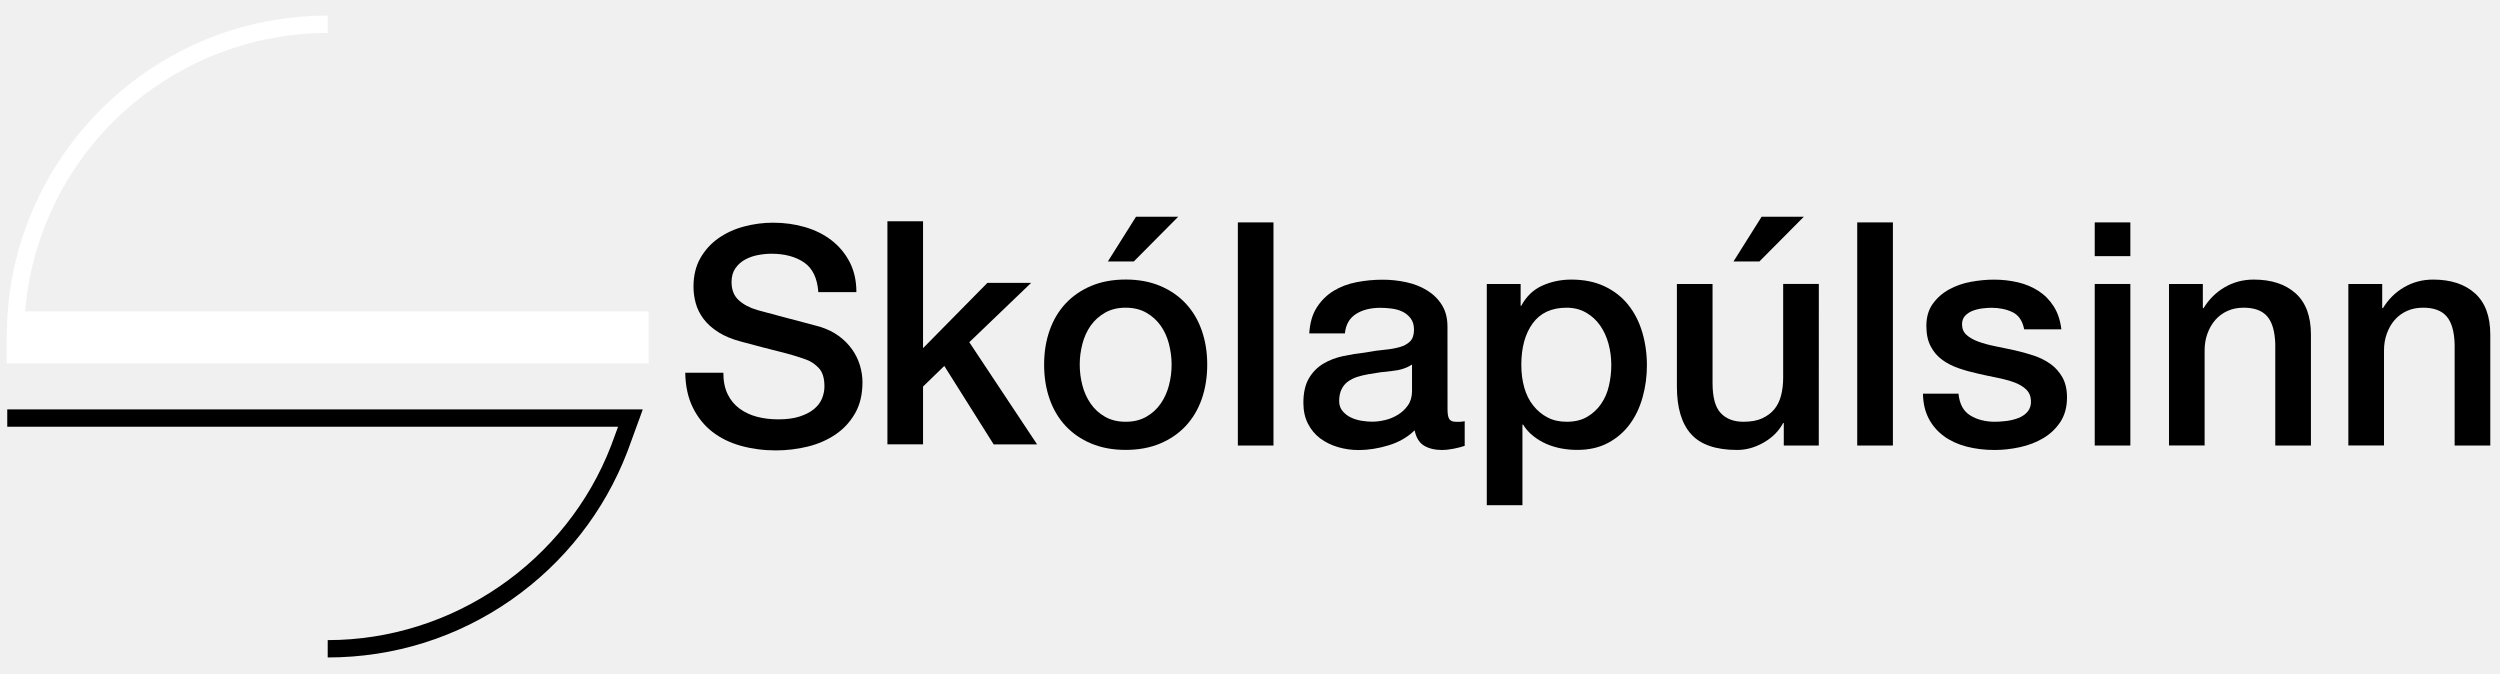
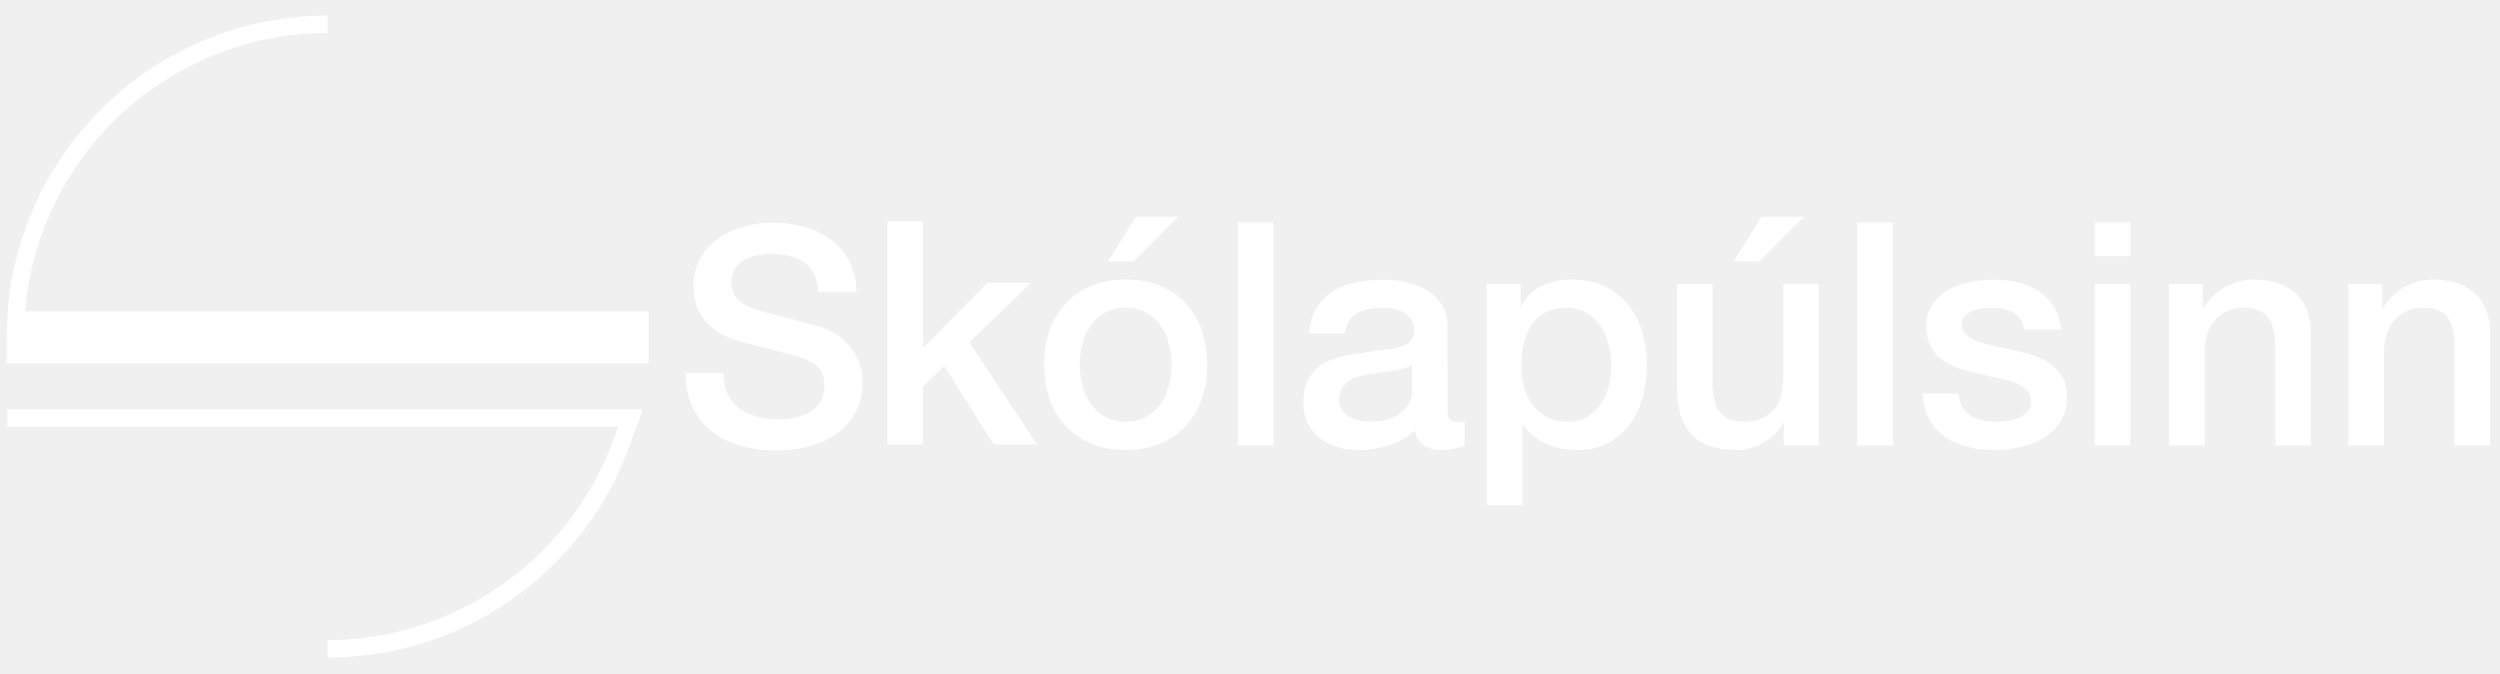
<svg xmlns="http://www.w3.org/2000/svg" version="1.1" id="Layer_1" x="0px" y="0px" width="156px" height="42px" viewBox="0 0 156 42" enable-background="new 0 0 156 42" xml:space="preserve">
  <path fill="#FFFFFF" d="M1.569,19.429c0.133-1.623,0.472-3.212,1.014-4.745C5.251,7.131,12.431,2.056,20.448,2.056V0.973  c-4.226,0-8.265,1.299-11.683,3.759c-1.646,1.184-3.1,2.604-4.319,4.223c-1.234,1.638-2.204,3.444-2.885,5.369  c-0.583,1.648-0.941,3.359-1.077,5.105H0.483l-0.009,0.156c-0.029,0.416-0.046,0.833-0.05,1.252l-0.008,0.226v1.615h40.059v-3.249  H1.569L1.569,19.429z" />
-   <path d="M40.111,25.546H0.453v1.083h38.114c-0.192,0.523-0.391,1.064-0.429,1.167c-2.793,7.267-9.902,12.147-17.689,12.147v1.082  c4.129,0,8.094-1.244,11.466-3.604c3.295-2.306,5.796-5.501,7.234-9.239c0.072-0.188,0.642-1.746,0.792-2.168  c0.013-0.037,0.156-0.438,0.162-0.453h-0.01L40.111,25.546z" />
-   <path d="M55.375,13.808h2.223v7.917l4.017-4.075h2.73l-3.861,3.704l4.231,6.376h-2.71l-3.081-4.896l-1.326,1.287v3.606h-2.223  V13.808z" />
-   <path d="M70.242,28.074c-0.806,0-1.524-0.135-2.155-0.4c-0.631-0.265-1.164-0.634-1.599-1.102c-0.435-0.469-0.767-1.026-0.994-1.678  c-0.228-0.649-0.341-1.365-0.341-2.146c0-0.768,0.113-1.475,0.341-2.125c0.227-0.65,0.559-1.209,0.994-1.677  c0.436-0.469,0.968-0.836,1.599-1.104c0.63-0.266,1.349-0.399,2.155-0.399c0.806,0,1.524,0.134,2.155,0.399  c0.63,0.267,1.163,0.634,1.599,1.104c0.435,0.468,0.767,1.026,0.994,1.677c0.227,0.651,0.341,1.357,0.341,2.125  c0,0.779-0.114,1.495-0.341,2.146c-0.227,0.65-0.559,1.209-0.994,1.678c-0.436,0.468-0.969,0.836-1.599,1.102  C71.766,27.939,71.048,28.074,70.242,28.074z M70.242,26.318c0.494,0,0.923-0.104,1.287-0.312c0.364-0.208,0.663-0.48,0.897-0.818  c0.234-0.338,0.406-0.719,0.517-1.142c0.11-0.422,0.166-0.854,0.166-1.297c0-0.429-0.056-0.856-0.166-1.287  c-0.11-0.429-0.283-0.809-0.517-1.141c-0.234-0.331-0.533-0.601-0.897-0.809c-0.364-0.208-0.793-0.312-1.287-0.312  c-0.494,0-0.923,0.104-1.287,0.312c-0.364,0.208-0.663,0.478-0.897,0.809c-0.234,0.332-0.406,0.712-0.517,1.141  c-0.111,0.431-0.166,0.858-0.166,1.287c0,0.442,0.055,0.875,0.166,1.297c0.11,0.423,0.283,0.804,0.517,1.142s0.533,0.61,0.897,0.818  C69.319,26.214,69.748,26.318,70.242,26.318z M70.886,13.526h2.632l-2.769,2.789h-1.618L70.886,13.526z" />
-   <path d="M77.242,13.878h2.223v13.923h-2.223V13.878z" />
-   <path d="M90.326,25.559c0,0.272,0.035,0.469,0.107,0.586c0.07,0.116,0.211,0.174,0.42,0.174c0.062,0,0.143,0,0.232,0  s0.193-0.012,0.312-0.037v1.539c-0.078,0.025-0.178,0.057-0.301,0.09c-0.125,0.031-0.252,0.062-0.383,0.088  c-0.13,0.023-0.26,0.045-0.391,0.061c-0.131,0.012-0.24,0.02-0.33,0.02c-0.456,0-0.833-0.092-1.133-0.273  c-0.301-0.182-0.493-0.5-0.586-0.955c-0.439,0.43-0.982,0.74-1.627,0.938c-0.645,0.195-1.266,0.293-1.861,0.293  c-0.455,0-0.893-0.062-1.309-0.188c-0.416-0.123-0.781-0.306-1.102-0.545c-0.318-0.24-0.572-0.547-0.761-0.918  c-0.188-0.369-0.282-0.803-0.282-1.297c0-0.624,0.113-1.131,0.341-1.521c0.228-0.389,0.526-0.693,0.897-0.916  c0.369-0.221,0.785-0.381,1.248-0.479c0.461-0.098,0.926-0.172,1.394-0.224c0.403-0.078,0.786-0.134,1.149-0.166  c0.365-0.032,0.687-0.089,0.967-0.166c0.279-0.078,0.5-0.198,0.662-0.36c0.162-0.163,0.244-0.406,0.244-0.731  c0-0.286-0.068-0.52-0.205-0.702c-0.137-0.182-0.305-0.321-0.506-0.419c-0.202-0.098-0.428-0.163-0.674-0.195  c-0.246-0.032-0.48-0.049-0.701-0.049c-0.625,0-1.139,0.13-1.541,0.39c-0.402,0.261-0.631,0.663-0.685,1.209h-2.223  c0.039-0.649,0.192-1.189,0.468-1.618c0.273-0.429,0.621-0.773,1.043-1.033c0.424-0.26,0.9-0.442,1.436-0.546  c0.533-0.104,1.078-0.156,1.639-0.156c0.492,0,0.98,0.052,1.462,0.156s0.913,0.272,1.297,0.507c0.384,0.235,0.692,0.536,0.927,0.906  c0.233,0.371,0.352,0.823,0.352,1.355L90.326,25.559L90.326,25.559z M88.104,22.75c-0.338,0.223-0.754,0.354-1.248,0.4  c-0.494,0.045-0.986,0.113-1.479,0.203c-0.233,0.039-0.462,0.096-0.685,0.166c-0.221,0.07-0.416,0.17-0.584,0.293  c-0.17,0.123-0.303,0.287-0.398,0.486c-0.098,0.201-0.146,0.445-0.146,0.73c0,0.246,0.07,0.455,0.215,0.625  c0.144,0.169,0.313,0.302,0.517,0.398c0.203,0.098,0.423,0.165,0.664,0.204c0.239,0.038,0.458,0.058,0.651,0.058  c0.246,0,0.515-0.03,0.801-0.097c0.285-0.063,0.556-0.176,0.811-0.331c0.254-0.156,0.465-0.354,0.635-0.596  c0.168-0.24,0.252-0.536,0.252-0.887V22.75H88.104z" />
-   <path d="M92.783,17.72h2.105v1.364h0.038c0.312-0.585,0.747-1.004,1.308-1.258c0.56-0.253,1.164-0.38,1.812-0.38  c0.793,0,1.484,0.14,2.076,0.419c0.592,0.28,1.082,0.663,1.475,1.15c0.391,0.488,0.682,1.057,0.877,1.707  c0.193,0.649,0.293,1.344,0.293,2.086c0,0.676-0.088,1.332-0.266,1.969c-0.175,0.638-0.439,1.199-0.799,1.688  c-0.359,0.489-0.811,0.878-1.354,1.17c-0.548,0.293-1.189,0.439-1.933,0.439c-0.325,0-0.647-0.029-0.976-0.088  c-0.325-0.061-0.639-0.153-0.938-0.283s-0.574-0.295-0.828-0.497c-0.254-0.201-0.465-0.438-0.634-0.712h-0.039v5.031h-2.224V17.72  H92.783z M100.545,22.77c0-0.455-0.059-0.896-0.176-1.326c-0.117-0.429-0.293-0.809-0.526-1.141  c-0.233-0.331-0.526-0.598-0.878-0.799c-0.352-0.202-0.754-0.303-1.209-0.303c-0.936,0-1.641,0.325-2.115,0.976  c-0.475,0.649-0.711,1.515-0.711,2.593c0,0.508,0.062,0.979,0.184,1.414c0.125,0.438,0.311,0.812,0.559,1.121  c0.246,0.312,0.543,0.562,0.889,0.741c0.344,0.183,0.742,0.272,1.197,0.272c0.51,0,0.938-0.104,1.287-0.312  c0.354-0.208,0.643-0.479,0.868-0.811c0.229-0.33,0.39-0.707,0.485-1.131C100.496,23.645,100.545,23.212,100.545,22.77z" />
-   <path d="M113.492,27.801h-2.184v-1.404h-0.039c-0.273,0.508-0.682,0.914-1.221,1.221c-0.537,0.306-1.089,0.459-1.646,0.459  c-1.325,0-2.284-0.328-2.875-0.985c-0.592-0.655-0.889-1.646-0.889-2.974V17.72h2.225v6.18c0,0.885,0.168,1.509,0.506,1.871  c0.338,0.363,0.812,0.547,1.424,0.547c0.469,0,0.857-0.071,1.17-0.215c0.312-0.145,0.566-0.334,0.762-0.574  c0.194-0.24,0.334-0.53,0.418-0.868c0.086-0.338,0.127-0.702,0.127-1.093v-5.851h2.225L113.492,27.801L113.492,27.801z   M109.924,13.526h2.633l-2.77,2.789h-1.617L109.924,13.526z" />
-   <path d="M115.891,13.878h2.226v13.923h-2.226V13.878z" />
-   <path d="M122.209,24.562c0.064,0.649,0.312,1.104,0.74,1.364c0.43,0.263,0.943,0.392,1.541,0.392c0.208,0,0.445-0.018,0.712-0.049  c0.267-0.033,0.517-0.096,0.751-0.187s0.426-0.226,0.574-0.399c0.148-0.176,0.219-0.404,0.205-0.69  c-0.015-0.286-0.117-0.521-0.312-0.702c-0.195-0.184-0.445-0.328-0.751-0.439c-0.306-0.107-0.653-0.203-1.043-0.281  c-0.392-0.077-0.787-0.161-1.188-0.254c-0.416-0.092-0.815-0.2-1.199-0.332c-0.385-0.129-0.729-0.305-1.032-0.524  c-0.308-0.221-0.552-0.504-0.731-0.851c-0.183-0.342-0.271-0.771-0.271-1.275c0-0.546,0.134-1.004,0.398-1.374  c0.268-0.371,0.604-0.67,1.016-0.897c0.41-0.227,0.863-0.387,1.363-0.478c0.502-0.091,0.979-0.137,1.435-0.137  c0.521,0,1.019,0.056,1.491,0.166c0.475,0.11,0.904,0.289,1.287,0.536c0.384,0.247,0.701,0.568,0.955,0.965  c0.254,0.396,0.412,0.875,0.479,1.434h-2.32c-0.104-0.533-0.349-0.891-0.73-1.072c-0.383-0.183-0.822-0.273-1.316-0.273  c-0.156,0-0.341,0.014-0.555,0.039c-0.215,0.026-0.417,0.075-0.605,0.146c-0.188,0.071-0.348,0.176-0.478,0.312  c-0.13,0.137-0.194,0.315-0.194,0.536c0,0.273,0.094,0.494,0.283,0.663s0.438,0.31,0.743,0.42c0.306,0.11,0.655,0.206,1.046,0.284  c0.393,0.078,0.795,0.162,1.213,0.254c0.404,0.09,0.803,0.201,1.193,0.33c0.391,0.131,0.738,0.307,1.046,0.525  c0.307,0.223,0.554,0.501,0.743,0.839c0.188,0.339,0.283,0.755,0.283,1.248c0,0.599-0.139,1.104-0.41,1.521  c-0.273,0.416-0.629,0.756-1.064,1.016c-0.438,0.26-0.922,0.448-1.456,0.564c-0.534,0.117-1.062,0.177-1.583,0.177  c-0.639,0-1.229-0.072-1.77-0.216s-1.01-0.36-1.406-0.652c-0.396-0.293-0.71-0.656-0.938-1.092  c-0.229-0.438-0.352-0.952-0.361-1.553h2.221v-0.002H122.209z" />
-   <path d="M130.711,13.878h2.223v2.105h-2.223V13.878z M130.711,17.72h2.223v10.081h-2.223V17.72z" />
-   <path d="M135.352,17.72h2.105v1.481l0.039,0.039c0.338-0.559,0.781-0.997,1.326-1.316c0.547-0.318,1.15-0.478,1.814-0.478  c1.104,0,1.975,0.286,2.61,0.858c0.637,0.572,0.956,1.43,0.956,2.573V27.8h-2.225v-6.338c-0.025-0.792-0.193-1.367-0.508-1.726  c-0.312-0.357-0.799-0.536-1.463-0.536c-0.377,0-0.715,0.068-1.014,0.205c-0.299,0.137-0.553,0.325-0.76,0.564  c-0.209,0.24-0.371,0.523-0.488,0.848c-0.117,0.325-0.176,0.67-0.176,1.035v5.946h-2.223V17.72H135.352z" />
-   <path d="M146.545,17.72h2.105v1.481l0.039,0.039c0.338-0.559,0.778-0.997,1.326-1.316c0.545-0.318,1.148-0.478,1.812-0.478  c1.104,0,1.978,0.286,2.61,0.858c0.638,0.572,0.957,1.43,0.957,2.573V27.8h-2.225v-6.338c-0.025-0.792-0.193-1.367-0.506-1.726  c-0.312-0.357-0.801-0.536-1.463-0.536c-0.377,0-0.715,0.068-1.014,0.205c-0.302,0.137-0.554,0.325-0.763,0.564  c-0.207,0.24-0.368,0.523-0.485,0.848c-0.117,0.325-0.176,0.67-0.176,1.035v5.946h-2.225V17.72H146.545z" />
+   <path fill="#FFFFFF" d="M40.111,25.546H0.453v1.083h38.114c-0.192,0.523-0.391,1.064-0.429,1.167  c-2.793,7.267-9.902,12.147-17.689,12.147v1.082c4.129,0,8.094-1.244,11.466-3.604c3.295-2.306,5.796-5.501,7.234-9.239  c0.072-0.188,0.642-1.746,0.792-2.168c0.013-0.037,0.156-0.438,0.162-0.453h-0.01L40.111,25.546z" />
+   <path fill="#FFFFFF" d="M55.375,13.808h2.223v7.917l4.017-4.075h2.73l-3.861,3.704l4.231,6.376h-2.71l-3.081-4.896l-1.326,1.287  v3.606h-2.223V13.808z" />
+   <path fill="#FFFFFF" d="M70.242,28.074c-0.806,0-1.524-0.135-2.155-0.4c-0.631-0.265-1.164-0.634-1.599-1.102  c-0.435-0.469-0.767-1.026-0.994-1.678c-0.228-0.649-0.341-1.365-0.341-2.146c0-0.768,0.113-1.475,0.341-2.125  c0.227-0.65,0.559-1.209,0.994-1.677c0.436-0.469,0.968-0.836,1.599-1.104c0.63-0.266,1.349-0.399,2.155-0.399  c0.806,0,1.524,0.134,2.155,0.399c0.63,0.267,1.163,0.634,1.599,1.104c0.435,0.468,0.767,1.026,0.994,1.677  c0.227,0.651,0.341,1.357,0.341,2.125c0,0.779-0.114,1.495-0.341,2.146c-0.227,0.65-0.559,1.209-0.994,1.678  c-0.436,0.468-0.969,0.836-1.599,1.102C71.766,27.939,71.048,28.074,70.242,28.074z M70.242,26.318c0.494,0,0.923-0.104,1.287-0.312  c0.364-0.208,0.663-0.48,0.897-0.818c0.234-0.338,0.406-0.719,0.517-1.142c0.11-0.422,0.166-0.854,0.166-1.297  c0-0.429-0.056-0.856-0.166-1.287c-0.11-0.429-0.283-0.809-0.517-1.141c-0.234-0.331-0.533-0.601-0.897-0.809  c-0.364-0.208-0.793-0.312-1.287-0.312c-0.494,0-0.923,0.104-1.287,0.312c-0.364,0.208-0.663,0.478-0.897,0.809  c-0.234,0.332-0.406,0.712-0.517,1.141c-0.111,0.431-0.166,0.858-0.166,1.287c0,0.442,0.055,0.875,0.166,1.297  c0.11,0.423,0.283,0.804,0.517,1.142s0.533,0.61,0.897,0.818C69.319,26.214,69.748,26.318,70.242,26.318z M70.886,13.526h2.632  l-2.769,2.789h-1.618L70.886,13.526z" />
+   <path fill="#FFFFFF" d="M77.242,13.878h2.223v13.923h-2.223V13.878z" />
+   <path fill="#FFFFFF" d="M90.326,25.559c0,0.272,0.035,0.469,0.107,0.586c0.07,0.116,0.211,0.174,0.42,0.174c0.062,0,0.143,0,0.232,0  s0.193-0.012,0.312-0.037v1.539c-0.078,0.025-0.178,0.057-0.301,0.09c-0.125,0.031-0.252,0.062-0.383,0.088  c-0.13,0.023-0.26,0.045-0.391,0.061c-0.131,0.012-0.24,0.02-0.33,0.02c-0.456,0-0.833-0.092-1.133-0.273  c-0.301-0.182-0.493-0.5-0.586-0.955c-0.439,0.43-0.982,0.74-1.627,0.938c-0.645,0.195-1.266,0.293-1.861,0.293  c-0.455,0-0.893-0.062-1.309-0.188c-0.416-0.123-0.781-0.306-1.102-0.545c-0.318-0.24-0.572-0.547-0.761-0.918  c-0.188-0.369-0.282-0.803-0.282-1.297c0-0.624,0.113-1.131,0.341-1.521c0.228-0.389,0.526-0.693,0.897-0.916  c0.369-0.221,0.785-0.381,1.248-0.479c0.461-0.098,0.926-0.172,1.394-0.224c0.403-0.078,0.786-0.134,1.149-0.166  c0.365-0.032,0.687-0.089,0.967-0.166c0.279-0.078,0.5-0.198,0.662-0.36c0.162-0.163,0.244-0.406,0.244-0.731  c0-0.286-0.068-0.52-0.205-0.702c-0.137-0.182-0.305-0.321-0.506-0.419c-0.202-0.098-0.428-0.163-0.674-0.195  c-0.246-0.032-0.48-0.049-0.701-0.049c-0.625,0-1.139,0.13-1.541,0.39c-0.402,0.261-0.631,0.663-0.685,1.209h-2.223  c0.039-0.649,0.192-1.189,0.468-1.618c0.273-0.429,0.621-0.773,1.043-1.033c0.424-0.26,0.9-0.442,1.436-0.546  c0.533-0.104,1.078-0.156,1.639-0.156c0.492,0,0.98,0.052,1.462,0.156s0.913,0.272,1.297,0.507c0.384,0.235,0.692,0.536,0.927,0.906  c0.233,0.371,0.352,0.823,0.352,1.355L90.326,25.559L90.326,25.559z M88.104,22.75c-0.338,0.223-0.754,0.354-1.248,0.4  c-0.494,0.045-0.986,0.113-1.479,0.203c-0.233,0.039-0.462,0.096-0.685,0.166c-0.221,0.07-0.416,0.17-0.584,0.293  c-0.17,0.123-0.303,0.287-0.398,0.486c-0.098,0.201-0.146,0.445-0.146,0.73c0,0.246,0.07,0.455,0.215,0.625  c0.144,0.169,0.313,0.302,0.517,0.398c0.203,0.098,0.423,0.165,0.664,0.204c0.239,0.038,0.458,0.058,0.651,0.058  c0.246,0,0.515-0.03,0.801-0.097c0.285-0.063,0.556-0.176,0.811-0.331c0.254-0.156,0.465-0.354,0.635-0.596  c0.168-0.24,0.252-0.536,0.252-0.887V22.75H88.104z" />
+   <path fill="#FFFFFF" d="M92.783,17.72h2.105v1.364h0.038c0.312-0.585,0.747-1.004,1.308-1.258c0.56-0.253,1.164-0.38,1.812-0.38  c0.793,0,1.484,0.14,2.076,0.419c0.592,0.28,1.082,0.663,1.475,1.15c0.391,0.488,0.682,1.057,0.877,1.707  c0.193,0.649,0.293,1.344,0.293,2.086c0,0.676-0.088,1.332-0.266,1.969c-0.175,0.638-0.439,1.199-0.799,1.688  c-0.359,0.489-0.811,0.878-1.354,1.17c-0.548,0.293-1.189,0.439-1.933,0.439c-0.325,0-0.647-0.029-0.976-0.088  c-0.325-0.061-0.639-0.153-0.938-0.283s-0.574-0.295-0.828-0.497c-0.254-0.201-0.465-0.438-0.634-0.712h-0.039v5.031h-2.224V17.72  H92.783z M100.545,22.77c0-0.455-0.059-0.896-0.176-1.326c-0.117-0.429-0.293-0.809-0.526-1.141  c-0.233-0.331-0.526-0.598-0.878-0.799c-0.352-0.202-0.754-0.303-1.209-0.303c-0.936,0-1.641,0.325-2.115,0.976  c-0.475,0.649-0.711,1.515-0.711,2.593c0,0.508,0.062,0.979,0.184,1.414c0.125,0.438,0.311,0.812,0.559,1.121  c0.246,0.312,0.543,0.562,0.889,0.741c0.344,0.183,0.742,0.272,1.197,0.272c0.51,0,0.938-0.104,1.287-0.312  c0.354-0.208,0.643-0.479,0.868-0.811c0.229-0.33,0.39-0.707,0.485-1.131C100.496,23.645,100.545,23.212,100.545,22.77z" />
+   <path fill="#FFFFFF" d="M113.492,27.801h-2.184v-1.404h-0.039c-0.273,0.508-0.682,0.914-1.221,1.221  c-0.537,0.306-1.089,0.459-1.646,0.459c-1.325,0-2.284-0.328-2.875-0.985c-0.592-0.655-0.889-1.646-0.889-2.974V17.72h2.225v6.18  c0,0.885,0.168,1.509,0.506,1.871c0.338,0.363,0.812,0.547,1.424,0.547c0.469,0,0.857-0.071,1.17-0.215  c0.312-0.145,0.566-0.334,0.762-0.574c0.194-0.24,0.334-0.53,0.418-0.868c0.086-0.338,0.127-0.702,0.127-1.093v-5.851h2.225  L113.492,27.801L113.492,27.801z M109.924,13.526h2.633l-2.77,2.789h-1.617L109.924,13.526z" />
+   <path fill="#FFFFFF" d="M115.891,13.878h2.226v13.923h-2.226V13.878z" />
+   <path fill="#FFFFFF" d="M122.209,24.562c0.064,0.649,0.312,1.104,0.74,1.364c0.43,0.263,0.943,0.392,1.541,0.392  c0.208,0,0.445-0.018,0.712-0.049c0.267-0.033,0.517-0.096,0.751-0.187s0.426-0.226,0.574-0.399c0.148-0.176,0.219-0.404,0.205-0.69  c-0.015-0.286-0.117-0.521-0.312-0.702c-0.195-0.184-0.445-0.328-0.751-0.439c-0.306-0.107-0.653-0.203-1.043-0.281  c-0.392-0.077-0.787-0.161-1.188-0.254c-0.416-0.092-0.815-0.2-1.199-0.332c-0.385-0.129-0.729-0.305-1.032-0.524  c-0.308-0.221-0.552-0.504-0.731-0.851c-0.183-0.342-0.271-0.771-0.271-1.275c0-0.546,0.134-1.004,0.398-1.374  c0.268-0.371,0.604-0.67,1.016-0.897c0.41-0.227,0.863-0.387,1.363-0.478c0.502-0.091,0.979-0.137,1.435-0.137  c0.521,0,1.019,0.056,1.491,0.166c0.475,0.11,0.904,0.289,1.287,0.536c0.384,0.247,0.701,0.568,0.955,0.965  c0.254,0.396,0.412,0.875,0.479,1.434h-2.32c-0.104-0.533-0.349-0.891-0.73-1.072c-0.383-0.183-0.822-0.273-1.316-0.273  c-0.156,0-0.341,0.014-0.555,0.039c-0.215,0.026-0.417,0.075-0.605,0.146c-0.188,0.071-0.348,0.176-0.478,0.312  c-0.13,0.137-0.194,0.315-0.194,0.536c0,0.273,0.094,0.494,0.283,0.663s0.438,0.31,0.743,0.42c0.306,0.11,0.655,0.206,1.046,0.284  c0.393,0.078,0.795,0.162,1.213,0.254c0.404,0.09,0.803,0.201,1.193,0.33c0.391,0.131,0.738,0.307,1.046,0.525  c0.307,0.223,0.554,0.501,0.743,0.839c0.188,0.339,0.283,0.755,0.283,1.248c0,0.599-0.139,1.104-0.41,1.521  c-0.273,0.416-0.629,0.756-1.064,1.016c-0.438,0.26-0.922,0.448-1.456,0.564c-0.534,0.117-1.062,0.177-1.583,0.177  c-0.639,0-1.229-0.072-1.77-0.216s-1.01-0.36-1.406-0.652c-0.396-0.293-0.71-0.656-0.938-1.092  c-0.229-0.438-0.352-0.952-0.361-1.553h2.221v-0.002H122.209z" />
+   <path fill="#FFFFFF" d="M130.711,13.878h2.223v2.105h-2.223V13.878z M130.711,17.72h2.223v10.081h-2.223V17.72z" />
+   <path fill="#FFFFFF" d="M135.352,17.72h2.105v1.481l0.039,0.039c0.338-0.559,0.781-0.997,1.326-1.316  c0.547-0.318,1.15-0.478,1.814-0.478c1.104,0,1.975,0.286,2.61,0.858c0.637,0.572,0.956,1.43,0.956,2.573V27.8h-2.225v-6.338  c-0.025-0.792-0.193-1.367-0.508-1.726c-0.312-0.357-0.799-0.536-1.463-0.536c-0.377,0-0.715,0.068-1.014,0.205  c-0.299,0.137-0.553,0.325-0.76,0.564c-0.209,0.24-0.371,0.523-0.488,0.848c-0.117,0.325-0.176,0.67-0.176,1.035v5.946h-2.223V17.72  H135.352z" />
+   <path fill="#FFFFFF" d="M146.545,17.72h2.105v1.481l0.039,0.039c0.338-0.559,0.778-0.997,1.326-1.316  c0.545-0.318,1.148-0.478,1.812-0.478c1.104,0,1.978,0.286,2.61,0.858c0.638,0.572,0.957,1.43,0.957,2.573V27.8h-2.225v-6.338  c-0.025-0.792-0.193-1.367-0.506-1.726c-0.312-0.357-0.801-0.536-1.463-0.536c-0.377,0-0.715,0.068-1.014,0.205  c-0.302,0.137-0.554,0.325-0.763,0.564c-0.207,0.24-0.368,0.523-0.485,0.848c-0.117,0.325-0.176,0.67-0.176,1.035v5.946h-2.225  V17.72H146.545z" />
  <g>
-     <path d="M45.137,23.262c0,0.521,0.088,0.963,0.266,1.33c0.177,0.367,0.424,0.668,0.741,0.902s0.681,0.404,1.093,0.513   c0.412,0.108,0.858,0.161,1.339,0.161c0.52,0,0.962-0.061,1.33-0.18c0.367-0.121,0.665-0.275,0.893-0.467   c0.228-0.189,0.393-0.408,0.494-0.654c0.101-0.248,0.152-0.498,0.152-0.751c0-0.519-0.117-0.902-0.352-1.149   c-0.235-0.246-0.491-0.421-0.77-0.521c-0.481-0.178-1.042-0.346-1.682-0.504s-1.428-0.364-2.365-0.617   c-0.583-0.152-1.067-0.352-1.454-0.599c-0.387-0.247-0.693-0.522-0.921-0.826c-0.228-0.304-0.39-0.627-0.484-0.969   c-0.095-0.342-0.143-0.69-0.143-1.045c0-0.684,0.143-1.276,0.427-1.776c0.285-0.5,0.662-0.915,1.131-1.245   c0.468-0.329,1-0.573,1.596-0.731c0.595-0.158,1.197-0.238,1.805-0.238c0.709,0,1.377,0.092,2.004,0.276s1.178,0.459,1.653,0.826   c0.475,0.368,0.852,0.82,1.131,1.358c0.278,0.539,0.418,1.163,0.418,1.872h-2.375c-0.063-0.874-0.361-1.491-0.893-1.853   c-0.532-0.361-1.21-0.542-2.033-0.542c-0.279,0-0.563,0.029-0.855,0.085c-0.292,0.057-0.558,0.152-0.798,0.285   c-0.241,0.133-0.44,0.313-0.599,0.542c-0.159,0.228-0.237,0.513-0.237,0.855c0,0.481,0.148,0.858,0.446,1.13   c0.297,0.273,0.687,0.479,1.168,0.618c0.051,0.013,0.25,0.066,0.599,0.162c0.348,0.095,0.738,0.199,1.168,0.313   c0.431,0.114,0.852,0.225,1.264,0.333c0.411,0.108,0.706,0.187,0.883,0.237c0.443,0.14,0.83,0.33,1.159,0.57   c0.329,0.241,0.604,0.516,0.826,0.827c0.222,0.311,0.386,0.643,0.494,0.997c0.107,0.354,0.162,0.71,0.162,1.063   c0,0.76-0.155,1.409-0.465,1.947c-0.311,0.538-0.719,0.979-1.226,1.32s-1.083,0.593-1.729,0.751   c-0.646,0.157-1.305,0.237-1.976,0.237c-0.773,0-1.501-0.096-2.185-0.285c-0.684-0.19-1.279-0.481-1.786-0.875   c-0.507-0.393-0.912-0.896-1.216-1.51c-0.304-0.615-0.462-1.34-0.475-2.176h2.377V23.262z" />
+     <path fill="#FFFFFF" d="M45.137,23.262c0,0.521,0.088,0.963,0.266,1.33c0.177,0.367,0.424,0.668,0.741,0.902   s0.681,0.404,1.093,0.513c0.412,0.108,0.858,0.161,1.339,0.161c0.52,0,0.962-0.061,1.33-0.18c0.367-0.121,0.665-0.275,0.893-0.467   c0.228-0.189,0.393-0.408,0.494-0.654c0.101-0.248,0.152-0.498,0.152-0.751c0-0.519-0.117-0.902-0.352-1.149   c-0.235-0.246-0.491-0.421-0.77-0.521c-0.481-0.178-1.042-0.346-1.682-0.504s-1.428-0.364-2.365-0.617   c-0.583-0.152-1.067-0.352-1.454-0.599c-0.387-0.247-0.693-0.522-0.921-0.826c-0.228-0.304-0.39-0.627-0.484-0.969   c-0.095-0.342-0.143-0.69-0.143-1.045c0-0.684,0.143-1.276,0.427-1.776c0.285-0.5,0.662-0.915,1.131-1.245   c0.468-0.329,1-0.573,1.596-0.731c0.595-0.158,1.197-0.238,1.805-0.238c0.709,0,1.377,0.092,2.004,0.276s1.178,0.459,1.653,0.826   c0.475,0.368,0.852,0.82,1.131,1.358c0.278,0.539,0.418,1.163,0.418,1.872h-2.375c-0.063-0.874-0.361-1.491-0.893-1.853   c-0.532-0.361-1.21-0.542-2.033-0.542c-0.279,0-0.563,0.029-0.855,0.085c-0.292,0.057-0.558,0.152-0.798,0.285   c-0.241,0.133-0.44,0.313-0.599,0.542c-0.159,0.228-0.237,0.513-0.237,0.855c0,0.481,0.148,0.858,0.446,1.13   c0.297,0.273,0.687,0.479,1.168,0.618c0.051,0.013,0.25,0.066,0.599,0.162c0.348,0.095,0.738,0.199,1.168,0.313   c0.431,0.114,0.852,0.225,1.264,0.333c0.411,0.108,0.706,0.187,0.883,0.237c0.443,0.14,0.83,0.33,1.159,0.57   c0.329,0.241,0.604,0.516,0.826,0.827c0.222,0.311,0.386,0.643,0.494,0.997c0.107,0.354,0.162,0.71,0.162,1.063   c0,0.76-0.155,1.409-0.465,1.947c-0.311,0.538-0.719,0.979-1.226,1.32s-1.083,0.593-1.729,0.751   c-0.646,0.157-1.305,0.237-1.976,0.237c-0.773,0-1.501-0.096-2.185-0.285c-0.684-0.19-1.279-0.481-1.786-0.875   c-0.507-0.393-0.912-0.896-1.216-1.51c-0.304-0.615-0.462-1.34-0.475-2.176h2.377V23.262z" />
  </g>
</svg>
